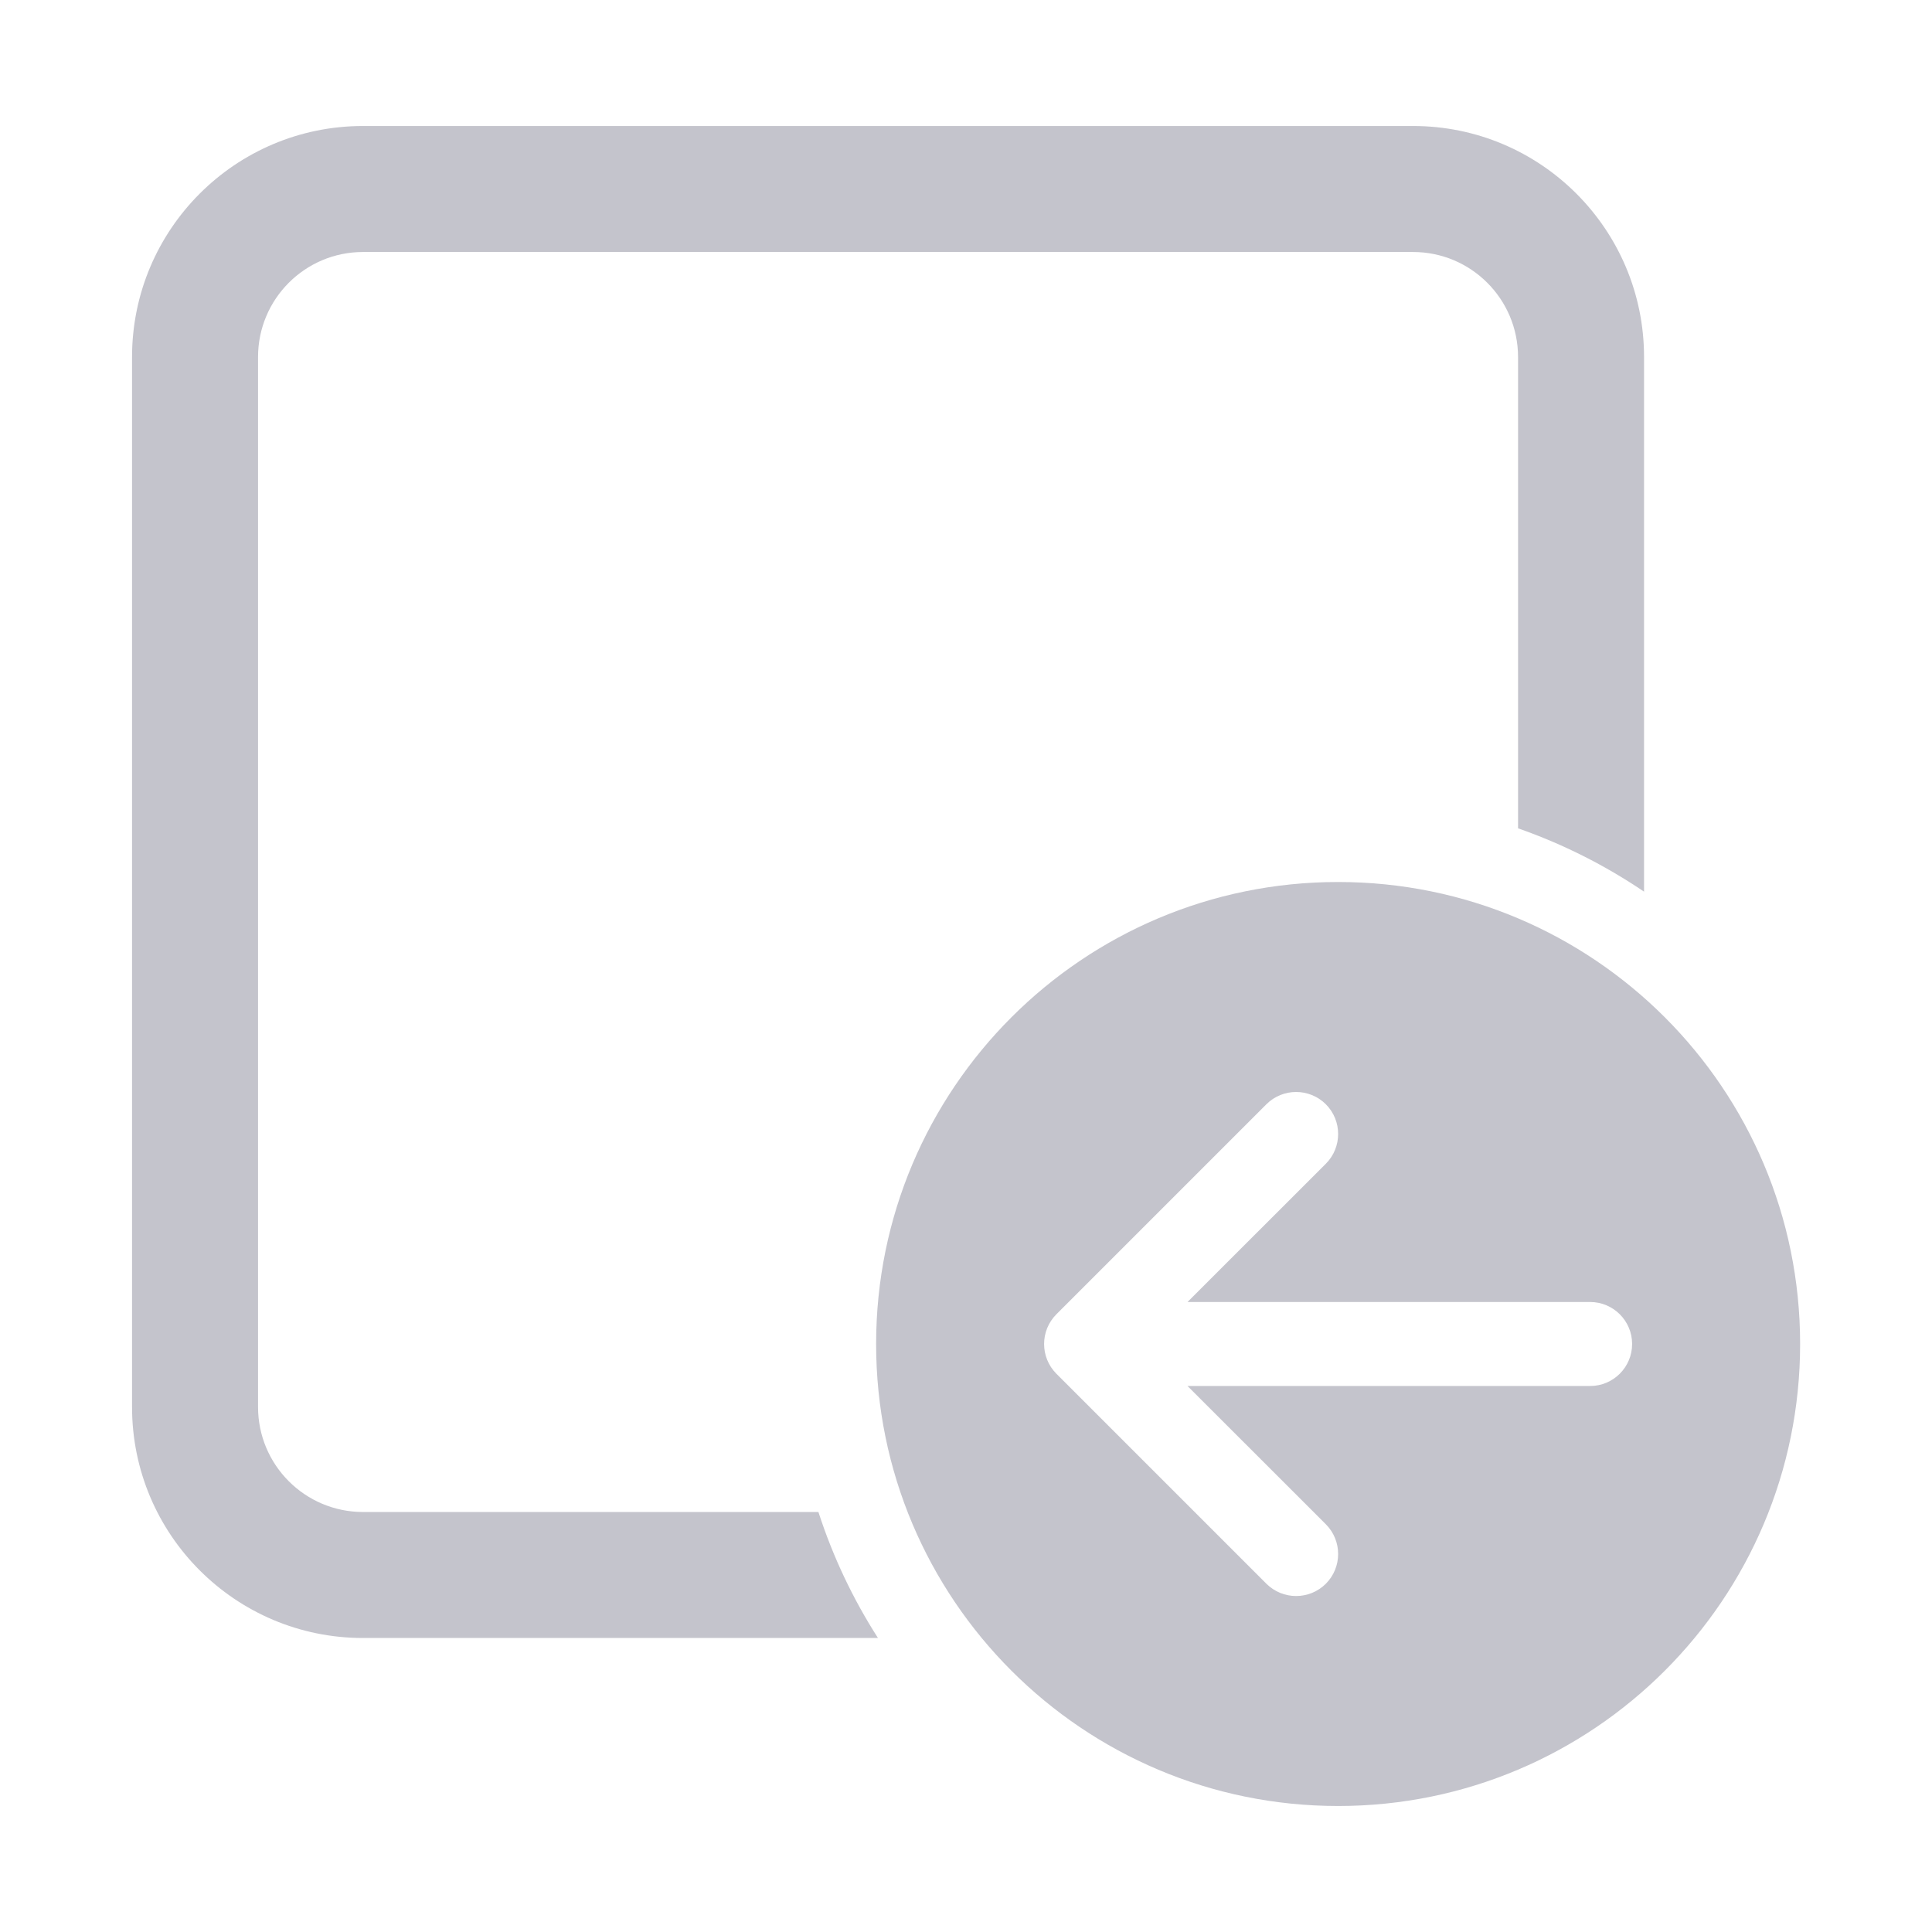
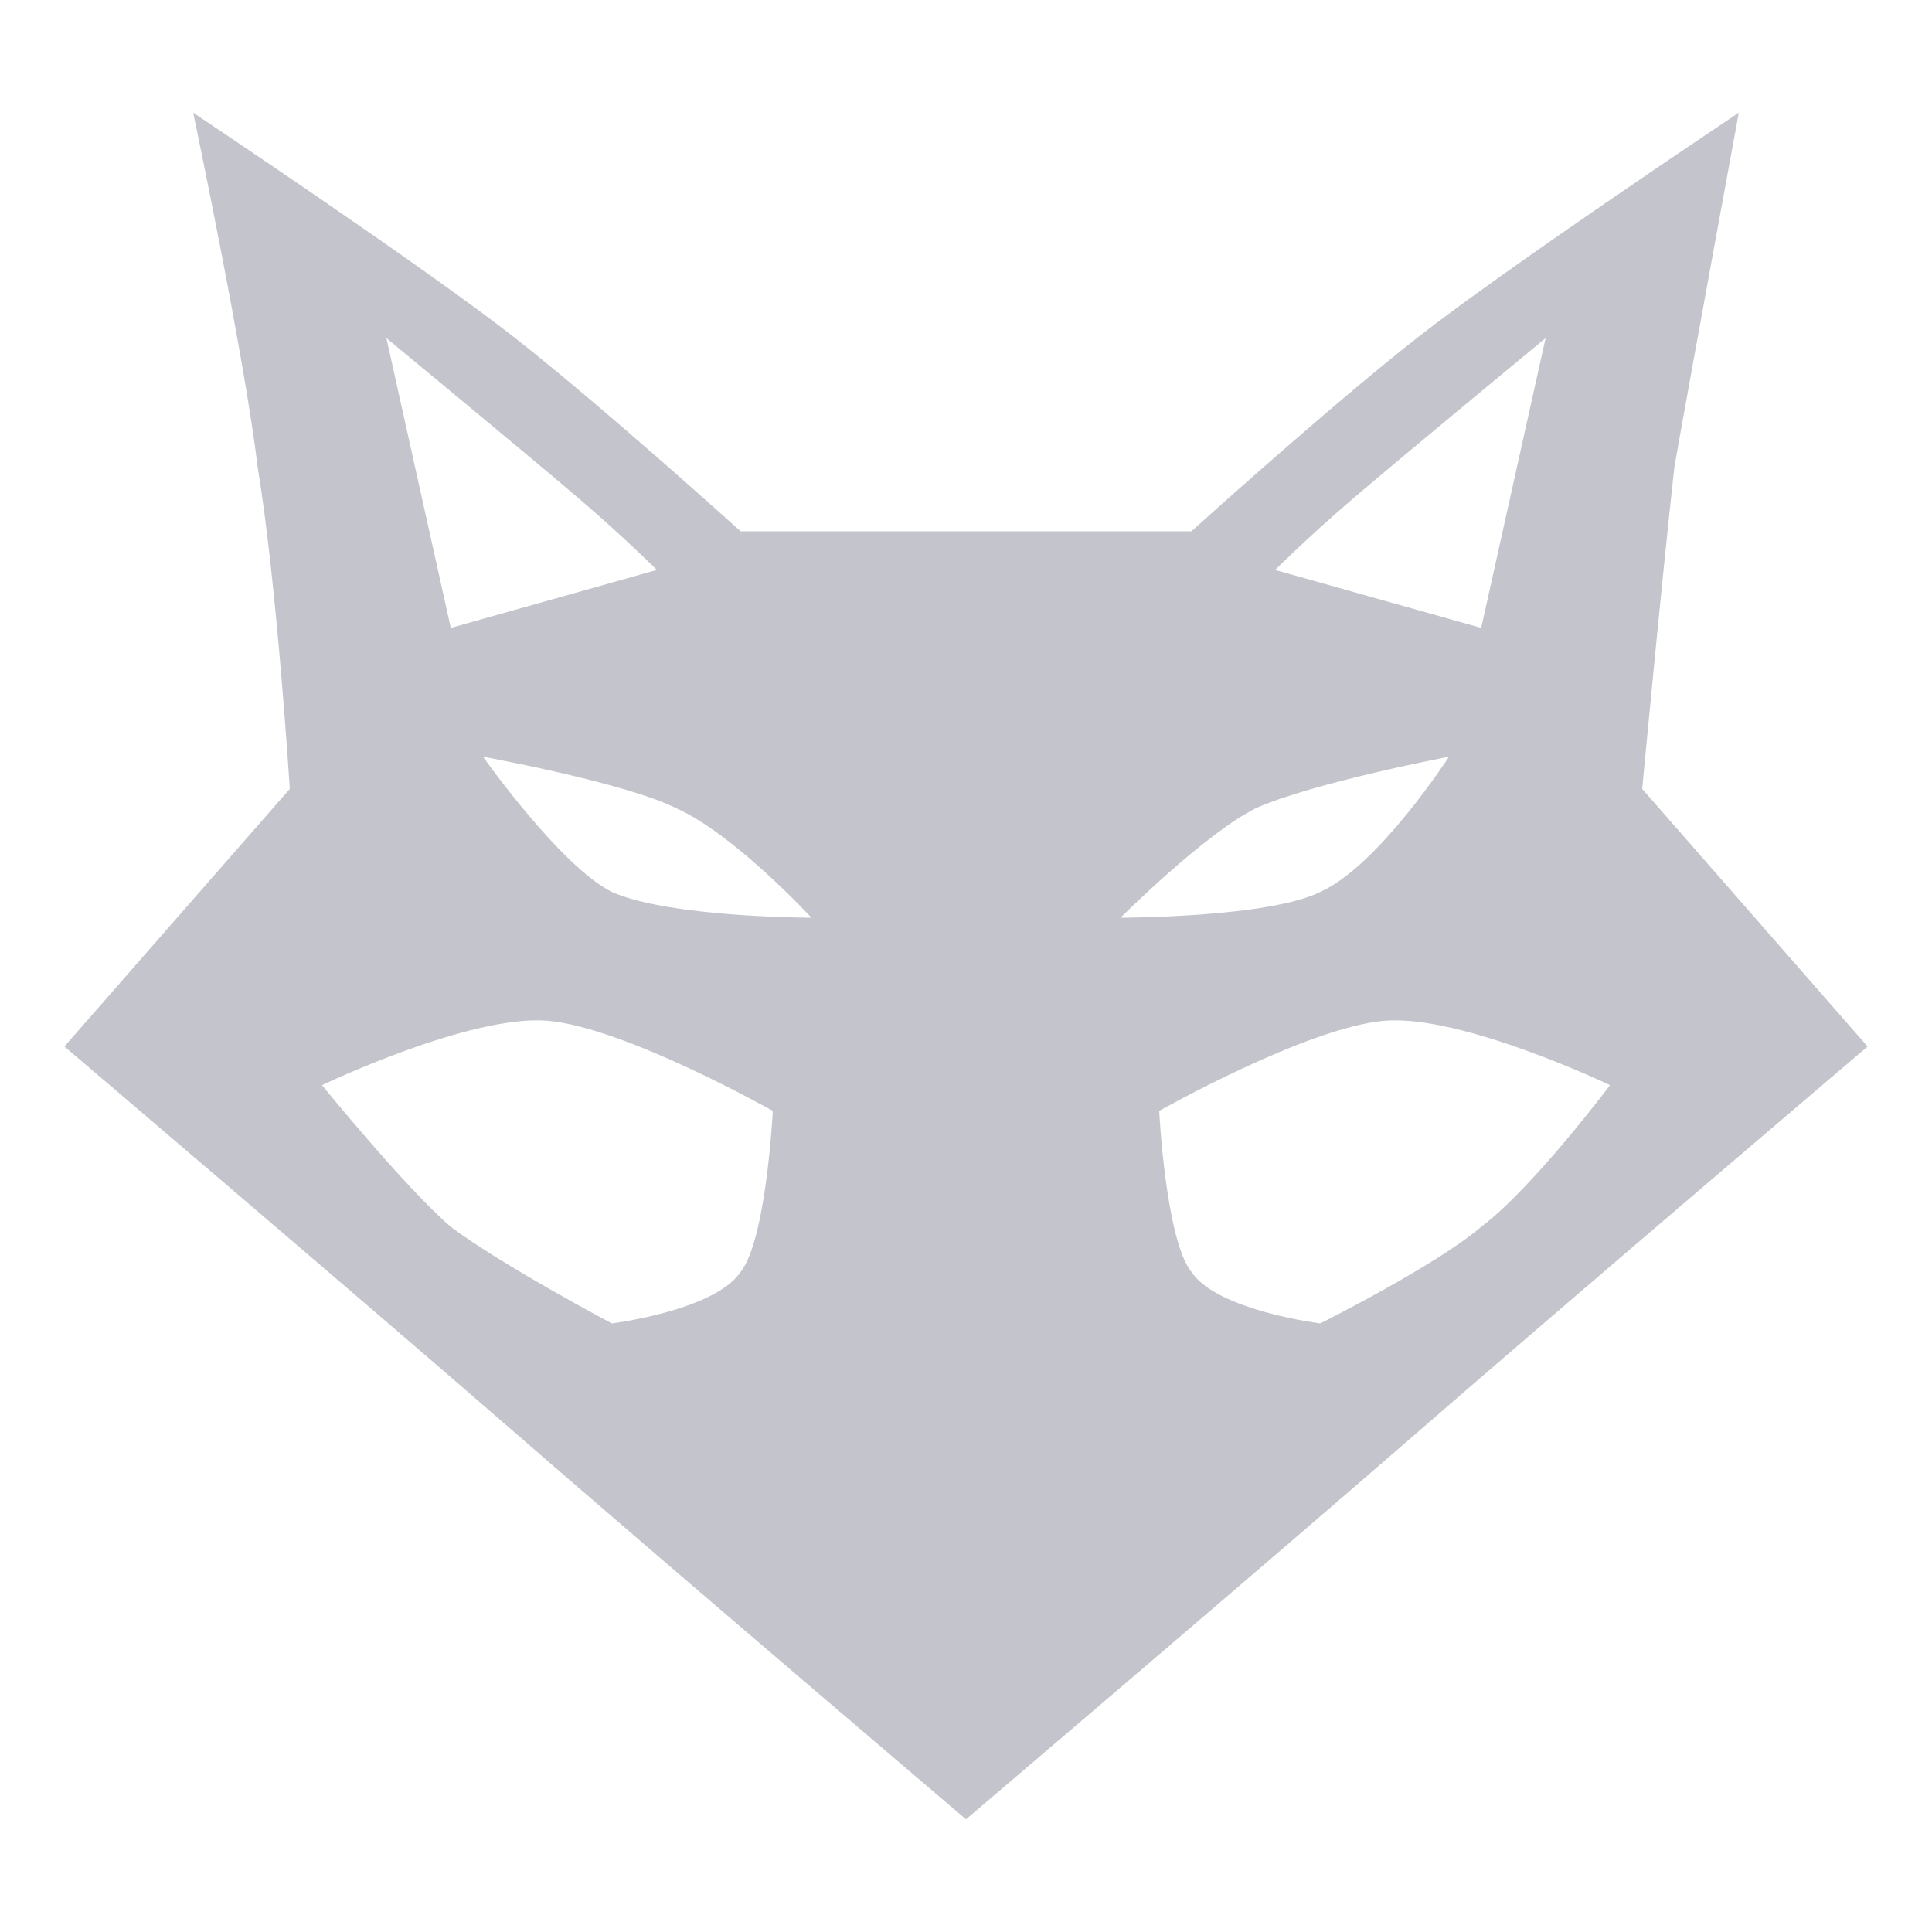
- <svg xmlns="http://www.w3.org/2000/svg" viewBox="1.57 1.5 23 23" fill="none">
-   <path d="M3.142 5.75C3.142 4.231 4.373 3 5.892 3H18.392C19.911 3 21.142 4.231 21.142 5.75V12.115C20.681 11.803 20.177 11.548 19.642 11.361V5.75C19.642 5.06 19.082 4.5 18.392 4.5H5.892C5.201 4.5 4.642 5.06 4.642 5.75V18.25C4.642 18.94 5.201 19.5 5.892 19.5H11.313C11.486 20.034 11.725 20.537 12.022 21H5.892C4.373 21 3.142 19.769 3.142 18.25V5.75Z" fill="#c4c4cc" />
-   <path d="M23 17.5C23 20.538 20.538 23 17.5 23C14.462 23 12 20.538 12 17.5C12 14.462 14.462 12 17.5 12C20.538 12 23 14.462 23 17.5ZM17.354 15.354C17.549 15.158 17.549 14.842 17.354 14.646C17.158 14.451 16.842 14.451 16.646 14.646L14.146 17.146C13.951 17.342 13.951 17.658 14.146 17.854L16.646 20.354C16.842 20.549 17.158 20.549 17.354 20.354C17.549 20.158 17.549 19.842 17.354 19.646L15.707 18H20.5C20.776 18 21 17.776 21 17.5C21 17.224 20.776 17 20.5 17H15.707L17.354 15.354Z" fill="#c4c4cc" />
+ <svg xmlns="http://www.w3.org/2000/svg" viewBox="1 1.75 30 30" fill="none">
+   <path fill-rule="evenodd" fill="#c4c4cc" d="M4 3.5C4 3.5 7.6 5.9 9 7C10.4 8.1 12.5 10 12.5 10C12.5 10 19.5 10 19.5 10C19.5 10 21.6 8.1 23 7C24.4 5.9 28 3.5 28 3.5C28 3.5 27.3 7.3 27 9C26.8 10.8 26.5 14 26.5 14C26.5 14 30 18 30 18C30 18 25.3 22 23 24C20.7 26 16 30 16 30C16 30 11.3 26 9 24C6.7 22 2 18 2 18C2 18 5.5 14 5.5 14C5.5 14 5.3 10.8 5 9C4.8 7.3 4 3.5 4 3.5ZM7 7C7 7 9.3 8.9 10 9.5C10.7 10.1 11.2 10.6 11.2 10.6C11.2 10.6 8 11.5 8 11.5C8 11.5 7 7 7 7ZM24 11.5C24 11.5 20.8 10.6 20.8 10.6C20.8 10.6 21.3 10.1 22 9.5C22.7 8.9 25 7 25 7C25 7 24 11.5 24 11.5ZM6 18.6C6 18.6 8.3 17.5 9.5 17.6C10.7 17.7 13 19 13 19C13 19 12.9 21 12.5 21.5C12.1 22.1 10.5 22.3 10.5 22.3C10.5 22.3 8.8 21.4 8 20.8C7.3 20.2 6 18.6 6 18.6ZM24 20.8C23.3 21.4 21.5 22.3 21.5 22.3C21.5 22.3 19.9 22.1 19.5 21.5C19.1 21 19 19 19 19C19 19 21.3 17.7 22.5 17.6C23.7 17.5 26 18.6 26 18.6C26 18.6 24.8 20.2 24 20.8ZM8.5 13.5C8.5 13.5 10.7 13.9 11.5 14.3C12.4 14.7 13.6 16 13.6 16C13.6 16 11.4 16 10.5 15.6C9.7 15.2 8.5 13.5 8.5 13.5ZM21.5 15.6C20.7 16 18.4 16 18.4 16C18.4 16 19.7 14.7 20.5 14.3C21.4 13.9 23.5 13.5 23.5 13.5C23.5 13.5 22.4 15.2 21.5 15.6Z" />
</svg>
